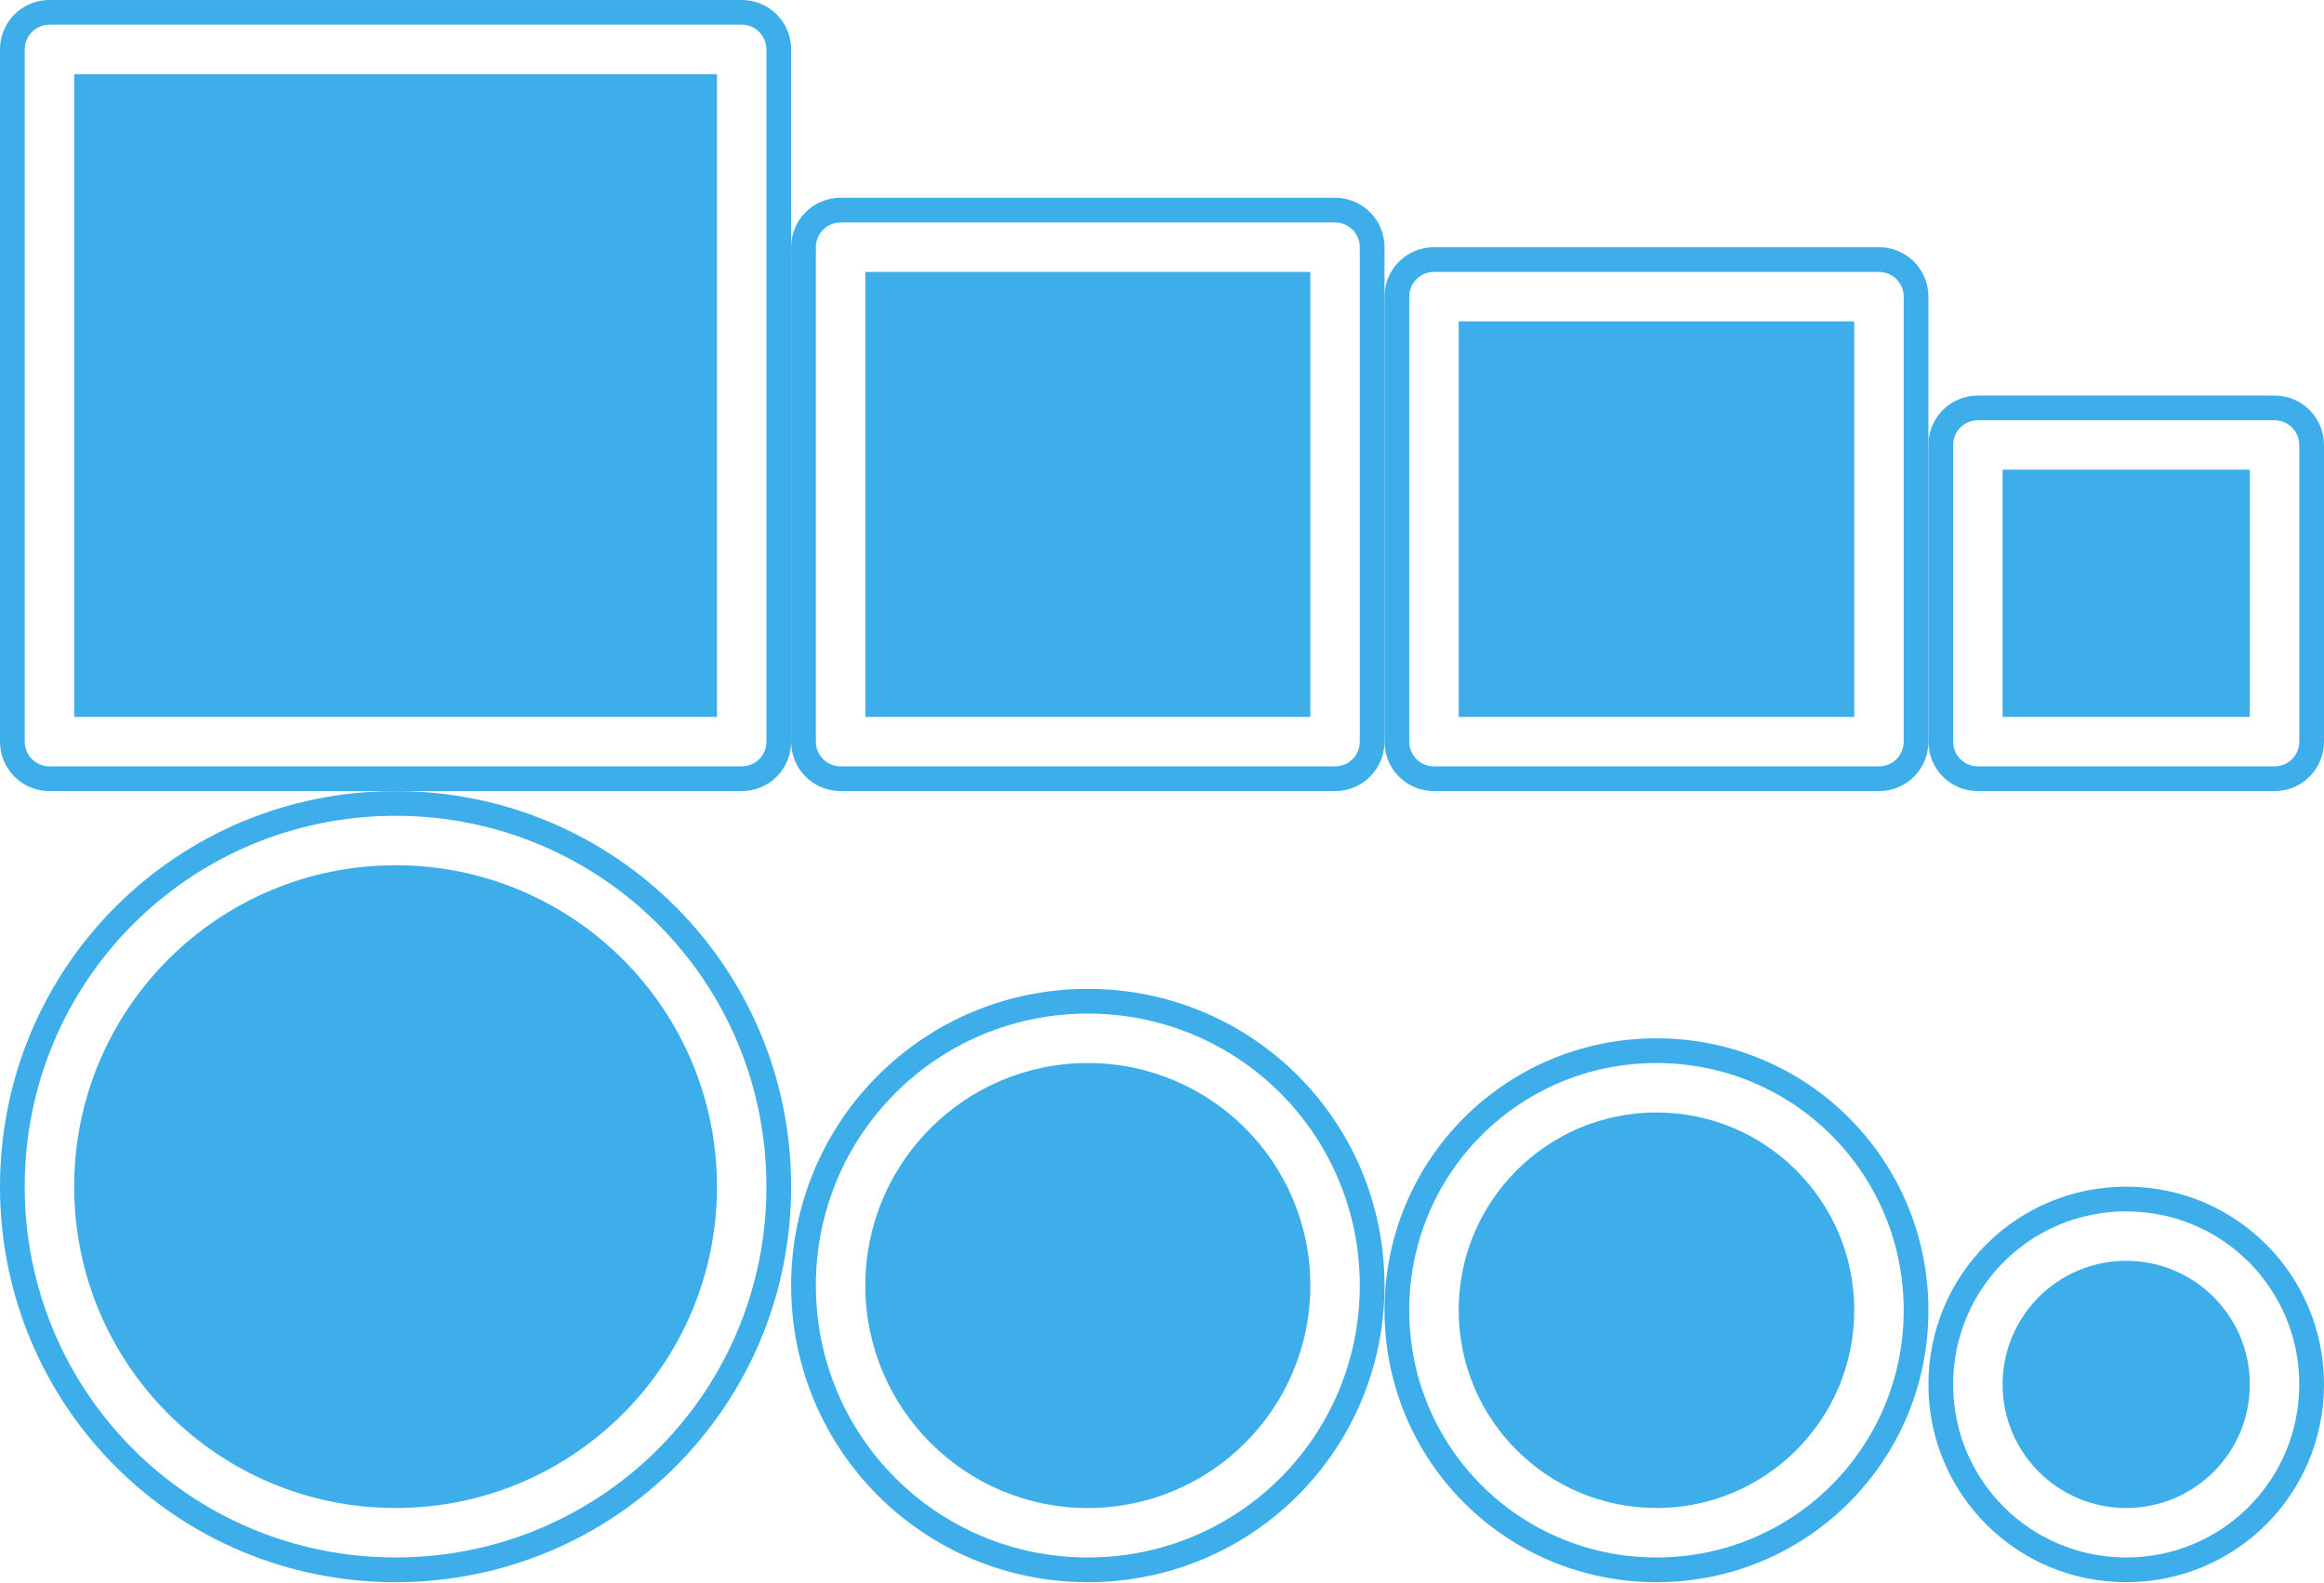
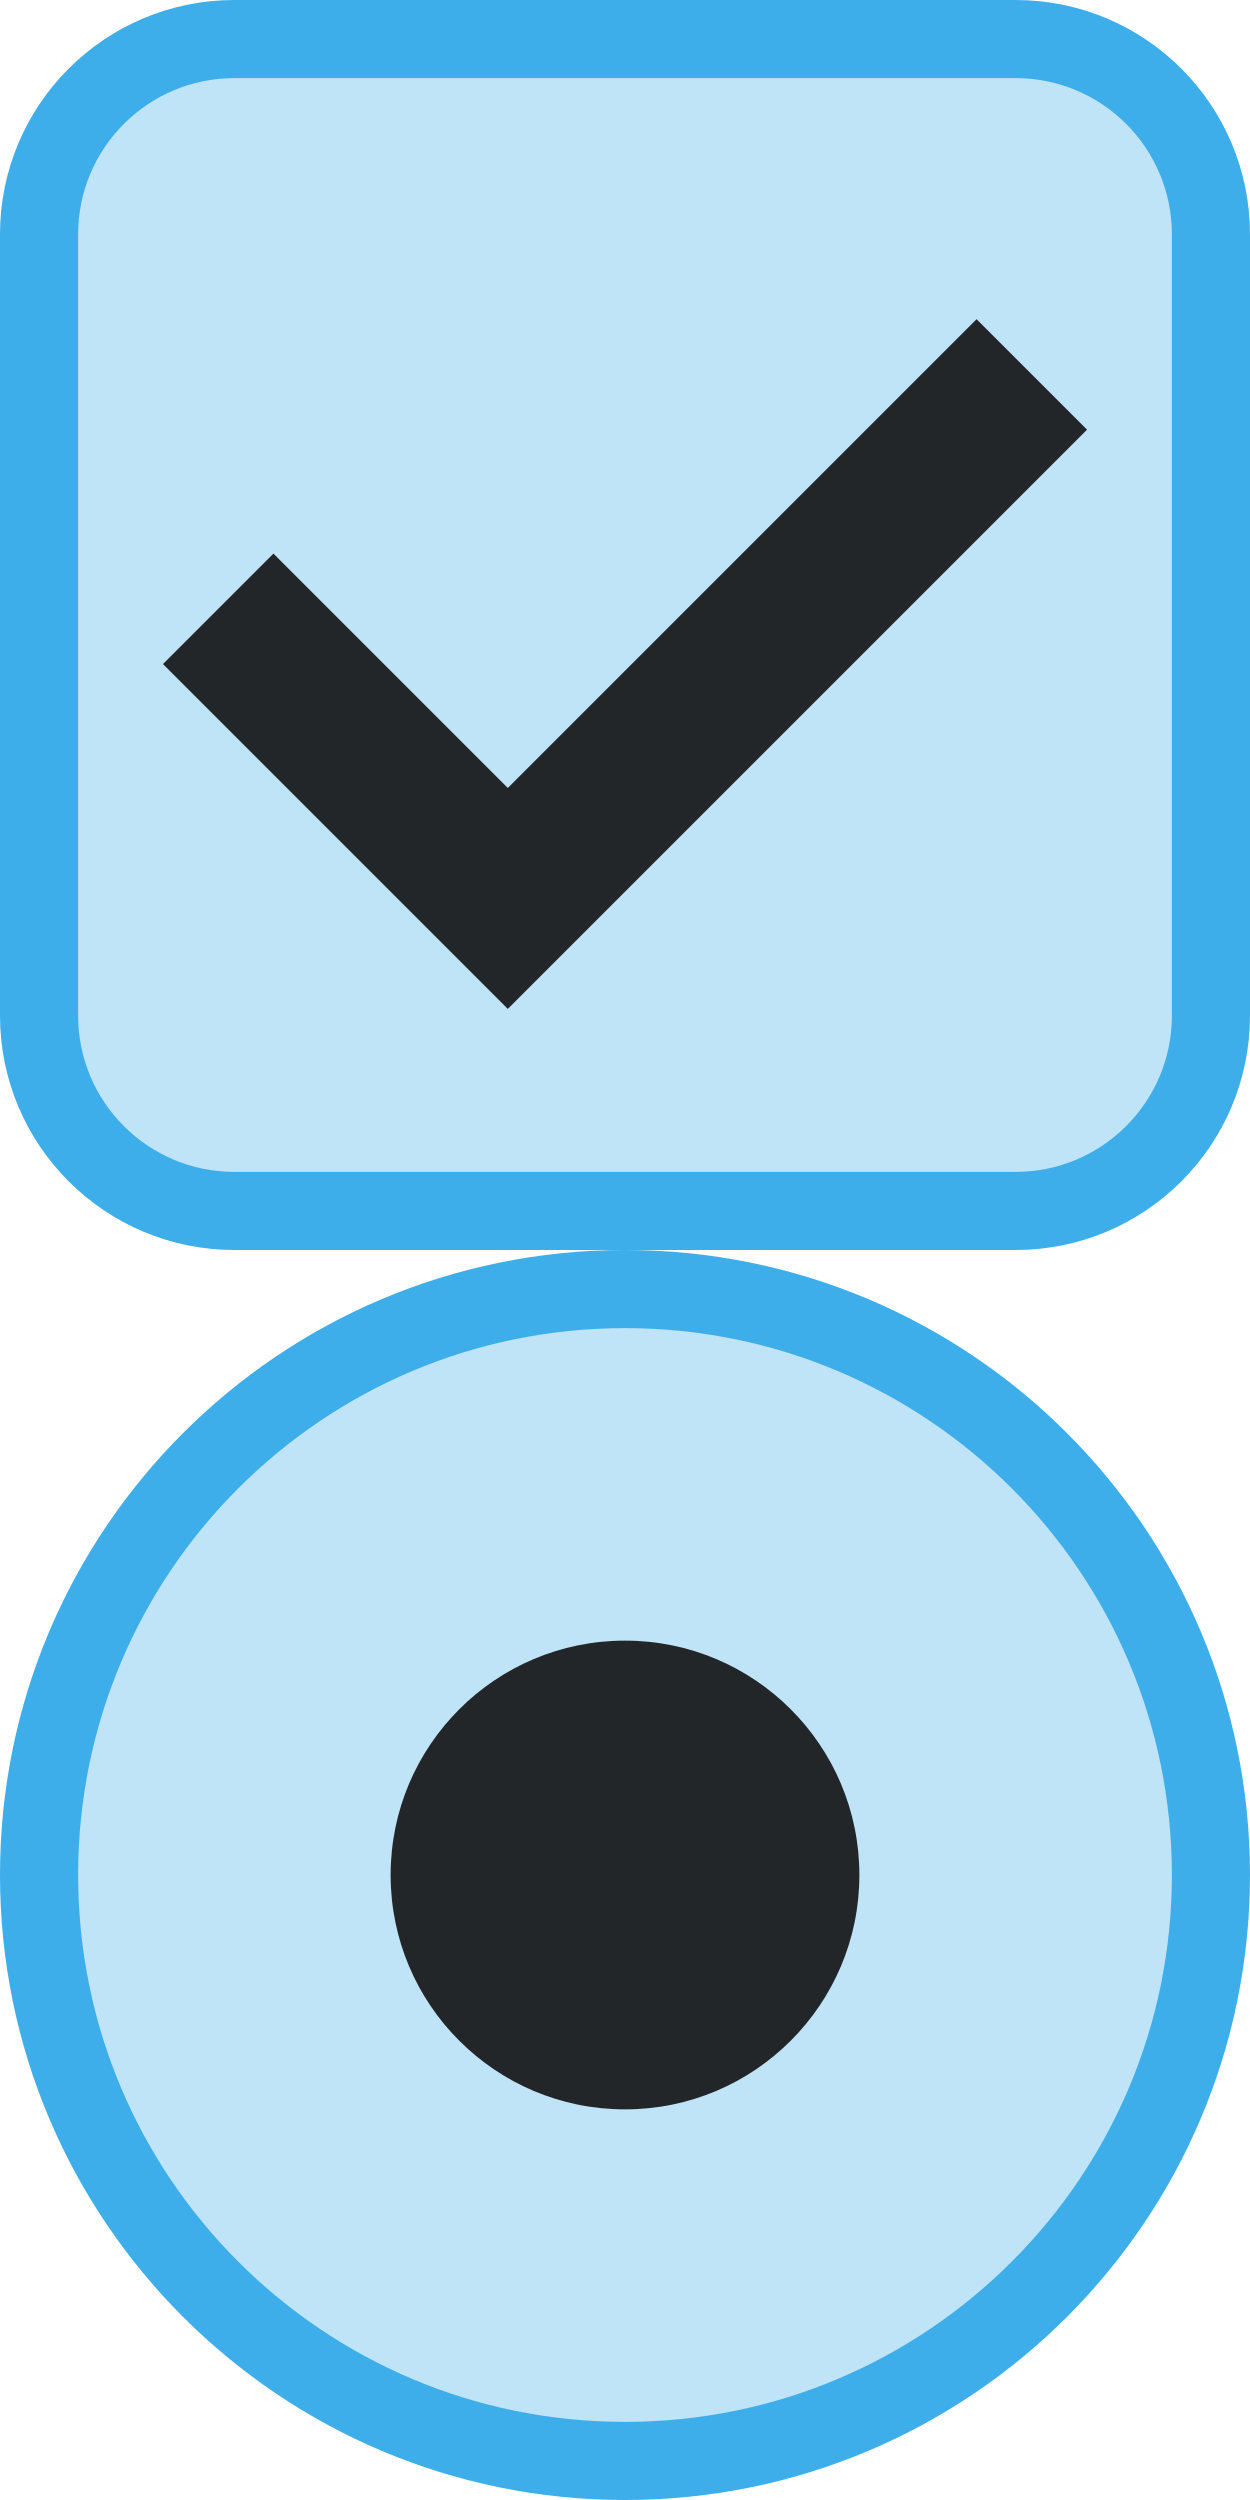
- <svg xmlns="http://www.w3.org/2000/svg" id="svg2" version="1.1" viewBox="0 0 94 64">
-   <style id="current-color-scheme" type="text/css">.ColorScheme-Background {
-             color:#eff0f1;
+ <svg xmlns="http://www.w3.org/2000/svg" id="svg2" version="1.1" viewBox="0 0 16 32" width="16" height="32">
+   <defs id="defs41" />
+   <style id="current-color-scheme" type="text/css">
+         .ColorScheme-Text {
+             color:#232629;
        }
        .ColorScheme-ButtonFocus{
            color:#3daee9;
-         }</style>
-   <g id="16-16-checkbox" transform="translate(60 -888.3622)">
-     <path id="rect4148" d="m18 904.362h16v16h-16z" fill="none" />
-     <path id="rect4160" class="ColorScheme-ButtonFocus" transform="translate(-60,888.3622)" d="m80 16c-1.108 0-2 0.892-2 2v12c0 1.108 0.892 2 2 2h12c1.108 0 2-0.892 2-2v-12c0-1.108-0.892-2-2-2h-12zm0 1h12c0.554 0 1 0.446 1 1v12c0 0.554-0.446 1-1 1h-12c-0.554 0-1-0.446-1-1v-12c0-0.554 0.446-1 1-1z" fill="currentColor" />
-     <path id="rect887" class="ColorScheme-ButtonFocus" d="m21 907.362h10v10h-10z" fill="currentColor" fill-rule="evenodd" />
+         }
+     </style>
+   <g id="checkbox">
+     <rect style="fill:currentColor;fill-rule:evenodd;stroke:currentColor;fill-opacity:0.33" id="rect924" width="15" height="15" x="0.5" y="0.5" rx="2.5" ry="2.5" class="ColorScheme-ButtonFocus" />
+     <path style="fill:none;fill-opacity:1;stroke:currentColor;stroke-width:2;stroke-linecap:square;stroke-linejoin:miter;stroke-miterlimit:5;stroke-dasharray:none;stroke-dashoffset:0;stroke-opacity:1;paint-order:normal" d="M 3.5,8.5 6.5,11.5 l 6,-6" id="path2684" class="ColorScheme-Text" />
  </g>
-   <g id="22-22-checkbox" transform="translate(41 -891.3622)">
-     <path id="rect4148-2" d="m15 901.362h22v22h-22z" fill="none" />
-     <path id="rect4160-9" class="ColorScheme-ButtonFocus" transform="translate(-41,891.3622)" d="m58 10c-1.108 0-2 0.892-2 2v18c0 1.108 0.892 2 2 2h18c1.108 0 2-0.892 2-2v-18c0-1.108-0.892-2-2-2h-18zm0 1h18c0.554 0 1 0.446 1 1v18c0 0.554-0.446 1-1 1h-18c-0.554 0-1-0.446-1-1v-18c0-0.554 0.446-1 1-1z" fill="currentColor" />
-     <path id="rect887-2" class="ColorScheme-ButtonFocus" d="m18 904.362h16v16h-16z" fill="currentColor" fill-rule="evenodd" />
+   <g id="radiobutton">
+     <circle style="fill:currentColor;fill-rule:evenodd;stroke:currentColor;fill-opacity:0.33" id="path978" cx="8" cy="24" r="7.5" class="ColorScheme-ButtonFocus" />
+     <circle style="fill:currentColor;fill-rule:evenodd" id="path1899" cx="8" cy="24" r="3" class="ColorScheme-Text" />
  </g>
-   <g id="24-24-checkbox" transform="translate(18 -892.3622)">
-     <path id="rect4148-2-0" d="m14 900.362h24v24h-24z" fill="none" />
-     <path id="rect4160-9-9" class="ColorScheme-ButtonFocus" transform="translate(-18,892.3622)" d="m34 8c-1.108 0-2 0.892-2 2v20c0 1.108 0.892 2 2 2h20c1.108 0 2-0.892 2-2v-20c0-1.108-0.892-2-2-2h-20zm0 1h20c0.554 0 1 0.446 1 1v20c0 0.554-0.446 1-1 1h-20c-0.554 0-1-0.446-1-1v-20c0-0.554 0.446-1 1-1z" fill="currentColor" />
-     <path id="rect887-2-6" class="ColorScheme-ButtonFocus" d="m17 903.362h18v18h-18z" fill="currentColor" fill-rule="evenodd" />
-   </g>
-   <g id="checkbox" transform="matrix(1.333333 0 0 1.333333 -18.66666 -1200.483)">
-     <path id="rect4148-2-0-6" d="m14 900.362h24v24h-24z" fill="none" />
-     <path id="rect4160-9-9-2" class="ColorScheme-ButtonFocus" transform="matrix(.75 0 0 .75 14 900.3622)" d="m2 0c-1.108 0-2 0.892-2 2v28c0 1.108 0.892 2 2 2h28c1.108 0 2-0.892 2-2v-28c0-1.108-0.892-2-2-2h-28zm0 1h28c0.554 0 1 0.446 1 1v28c0 0.554-0.446 1-1 1h-28c-0.554 0-1-0.446-1-1v-28c0-0.554 0.446-1 1-1z" fill="currentColor" />
-     <path id="rect887-2-6-1" class="ColorScheme-ButtonFocus" d="m16.25 902.612h19.5v19.5h-19.5z" fill="currentColor" fill-rule="evenodd" />
-   </g>
-   <g id="16-16-radiobutton" transform="translate(60 -856.3622)">
-     <path id="rect4148-7" d="m18 904.362h16v16h-16z" fill="none" />
-     <path id="rect4160-92" transform="translate(-60,856.3622)" d="m86 48c-4.432 0-8 3.568-8 8s3.568 8 8 8c4.432 0 8-3.568 8-8s-3.568-8-8-8zm0 1c3.878 0 7 3.122 7 7s-3.122 7-7 7-7-3.122-7-7 3.122-7 7-7z" class="ColorScheme-ButtonFocus" fill="currentColor" />
-     <rect id="rect887-23" class="ColorScheme-ButtonFocus" x="21" y="907.362" width="10" height="10" rx="200" fill="currentColor" fill-rule="evenodd" />
-   </g>
-   <g id="22-22-radiobutton" transform="translate(41 -859.3622)">
-     <path id="rect4148-2-5" d="m15 901.362h22v22h-22z" fill="none" />
-     <path id="rect4160-9-92" transform="translate(-41,859.3622)" d="m67 42c-6.094 0-11 4.906-11 11 0 6.094 4.906 11 11 11s11-4.906 11-11c0-6.094-4.906-11-11-11zm0 1c5.54 0 10 4.46 10 10s-4.46 10-10 10-10-4.46-10-10 4.46-10 10-10z" class="ColorScheme-ButtonFocus" fill="currentColor" />
-     <rect id="rect887-2-8" class="ColorScheme-ButtonFocus" x="18" y="904.362" width="16" height="16" rx="8" fill="currentColor" fill-rule="evenodd" />
-   </g>
-   <g id="24-24-radiobutton" transform="translate(18 -860.3622)">
-     <path id="rect4148-2-0-7" d="m14 900.362h24v24h-24z" fill="none" />
-     <path id="rect4160-9-9-3" transform="translate(-18,860.3622)" d="m44 40c-6.648 0-12 5.352-12 12s5.352 12 12 12 12-5.352 12-12-5.352-12-12-12zm0 1c6.094 0 11 4.906 11 11s-4.906 11-11 11-11-4.906-11-11 4.906-11 11-11z" class="ColorScheme-ButtonFocus" fill="currentColor" />
-     <rect id="rect887-2-6-2" class="ColorScheme-ButtonFocus" x="17" y="903.362" width="18" height="18" rx="9" fill="currentColor" fill-rule="evenodd" />
-   </g>
-   <g id="radiobutton" transform="matrix(1.333333 0 0 1.333333 -18.66666 -1168.483)">
-     <path id="rect4148-2-0-6-3" d="m14 900.362h24v24h-24z" fill="none" />
-     <path id="rect4160-9-9-2-1" transform="matrix(.75 0 0 .75 14 876.3622)" d="m16 32c-8.864 0-16 7.136-16 16-2.3684758e-15 8.864 7.136 16 16 16 8.864 0 16-7.136 16-16 0-8.864-7.136-16-16-16zm0 1c8.31 0 15 6.69 15 15 0 8.31-6.69 15-15 15-8.31 0-15-6.69-15-15 0-8.31 6.69-15 15-15z" class="ColorScheme-ButtonFocus" fill="currentColor" />
-     <rect id="rect887-2-6-1-4" class="ColorScheme-ButtonFocus" x="16.25" y="902.612" width="19.5" height="19.5" rx="9.75" fill="currentColor" fill-rule="evenodd" />
-   </g>
-   <rect id="rect4160-7" class="ColorScheme-ButtonFocus" x="-54" y="-2" width="16" height="16" rx="2" ry="2" fill="currentColor" />
-   <rect id="rect855-5" class="ColorScheme-Background" x="-53" y="-1" width="14" height="14" rx="1" ry="1" fill="currentColor" fill-rule="evenodd" />
-   <path id="rect887-3" class="ColorScheme-ButtonFocus" d="m-51 1h10v10h-10z" fill="currentColor" fill-rule="evenodd" />
</svg>
